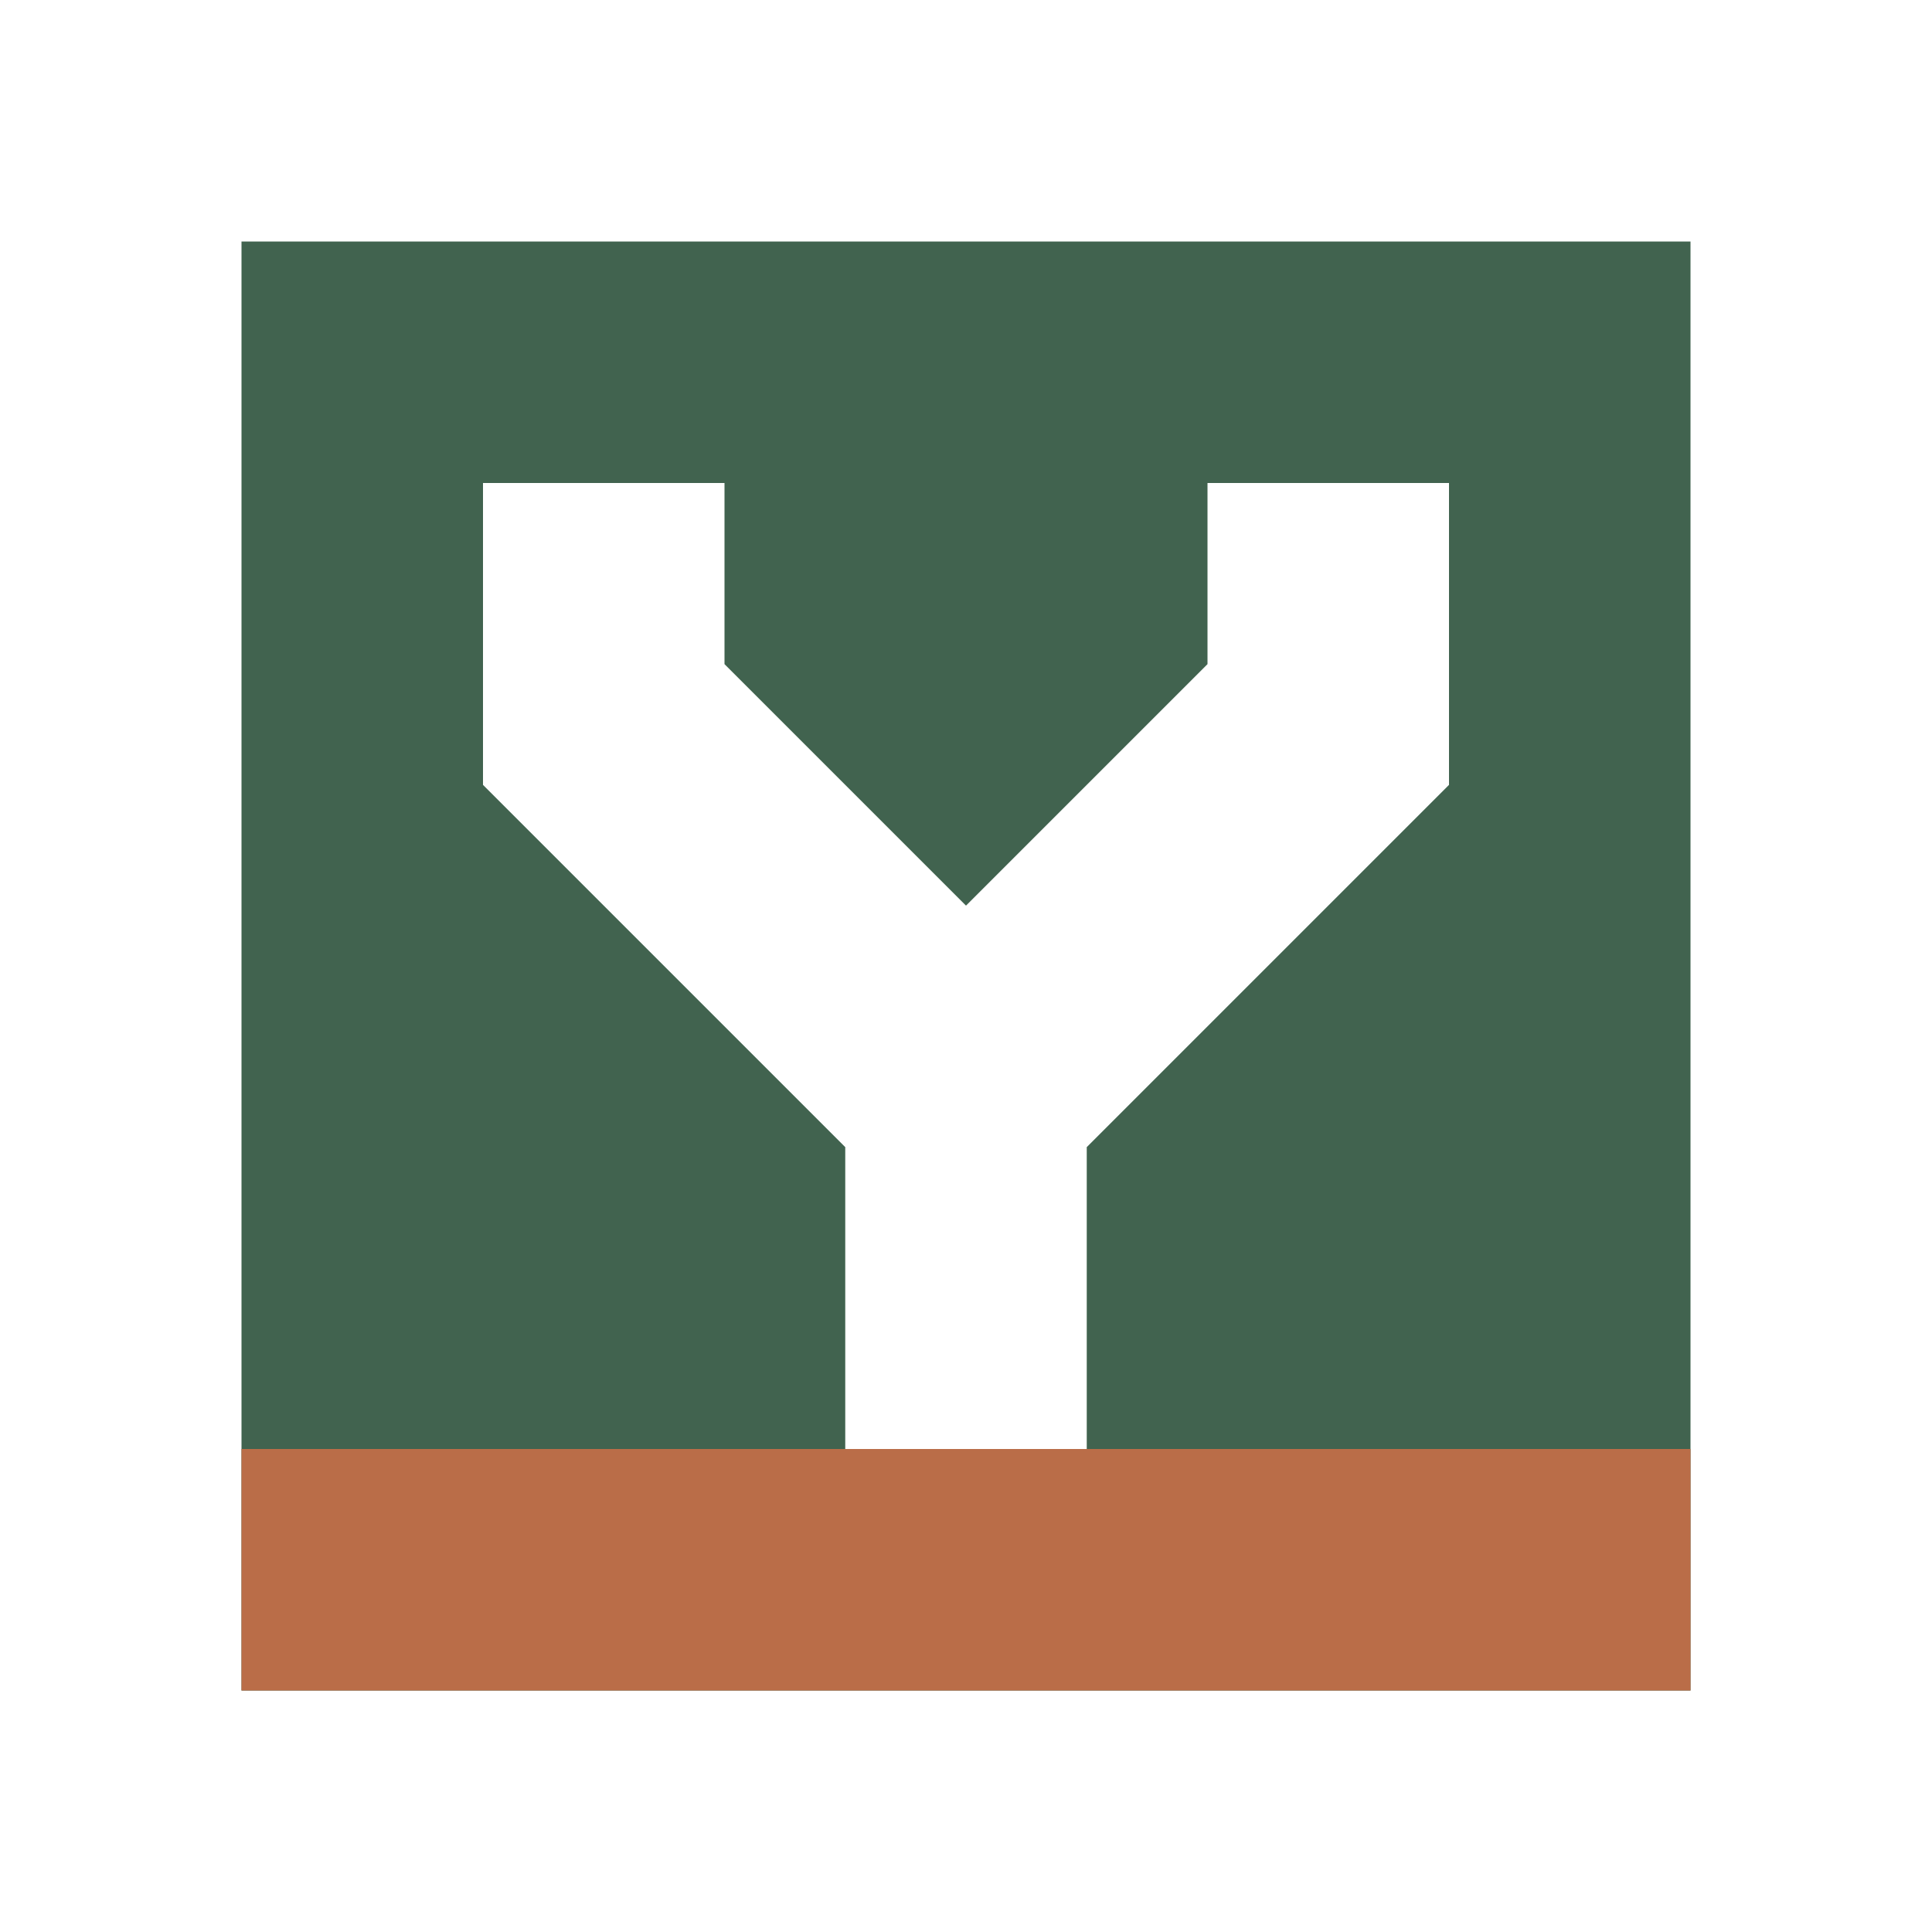
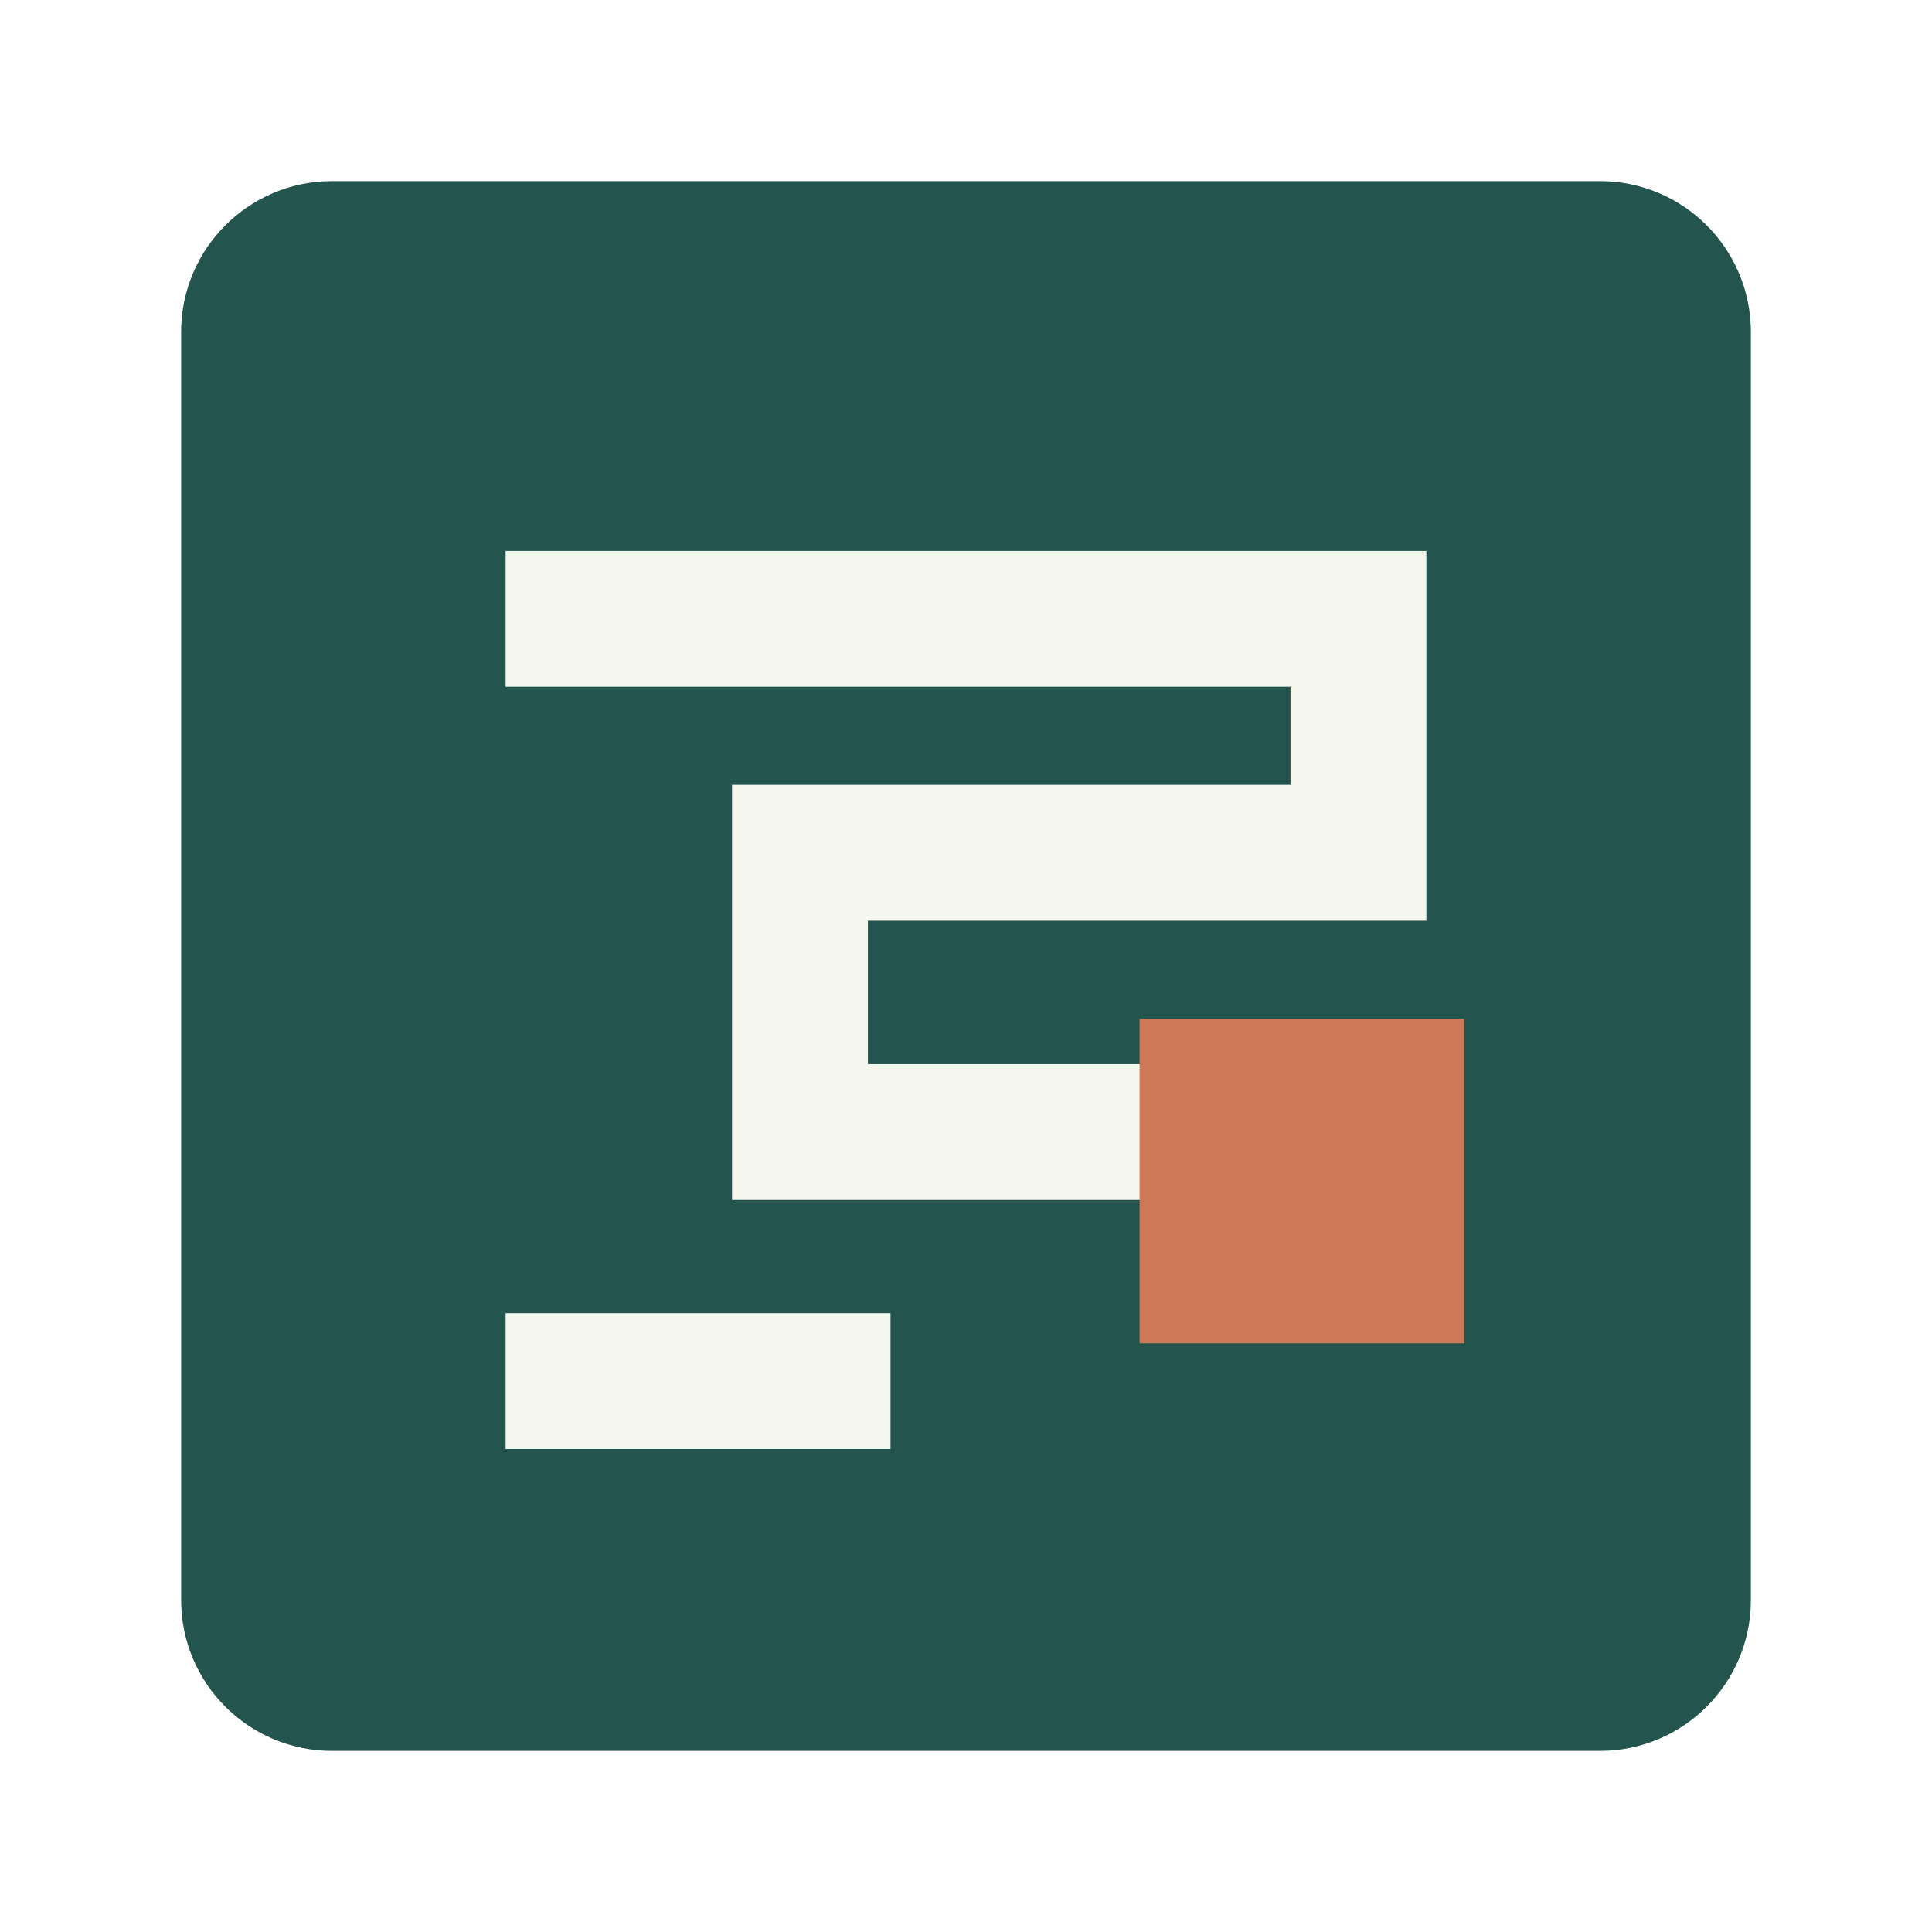
<svg xmlns="http://www.w3.org/2000/svg" viewBox="0 0 256 256" role="img" aria-labelledby="title desc">
-   <path fill-rule="evenodd" d="M32 32H224V224H32ZM64 64V104L112 152V192H144V152L192 104V64H160V88L128 120L96 88V64Z" fill="#41634f" />
-   <path d="M32 192H224V224H32Z" fill="#ba6d48" />
+   <rect x="24" y="24" width="208" height="208" rx="20" fill="#24544e" />
+   <path d="M76 82H180V113H106V150H168" fill="none" stroke="#f5f7ee" stroke-width="18" stroke-linejoin="miter" stroke-linecap="square" />
+   <rect x="151" y="135" width="43" height="43" fill="#cd7957" />
+   <path d="M76 183H109" stroke="#f5f7ee" stroke-width="18" stroke-linecap="square" />
</svg>
